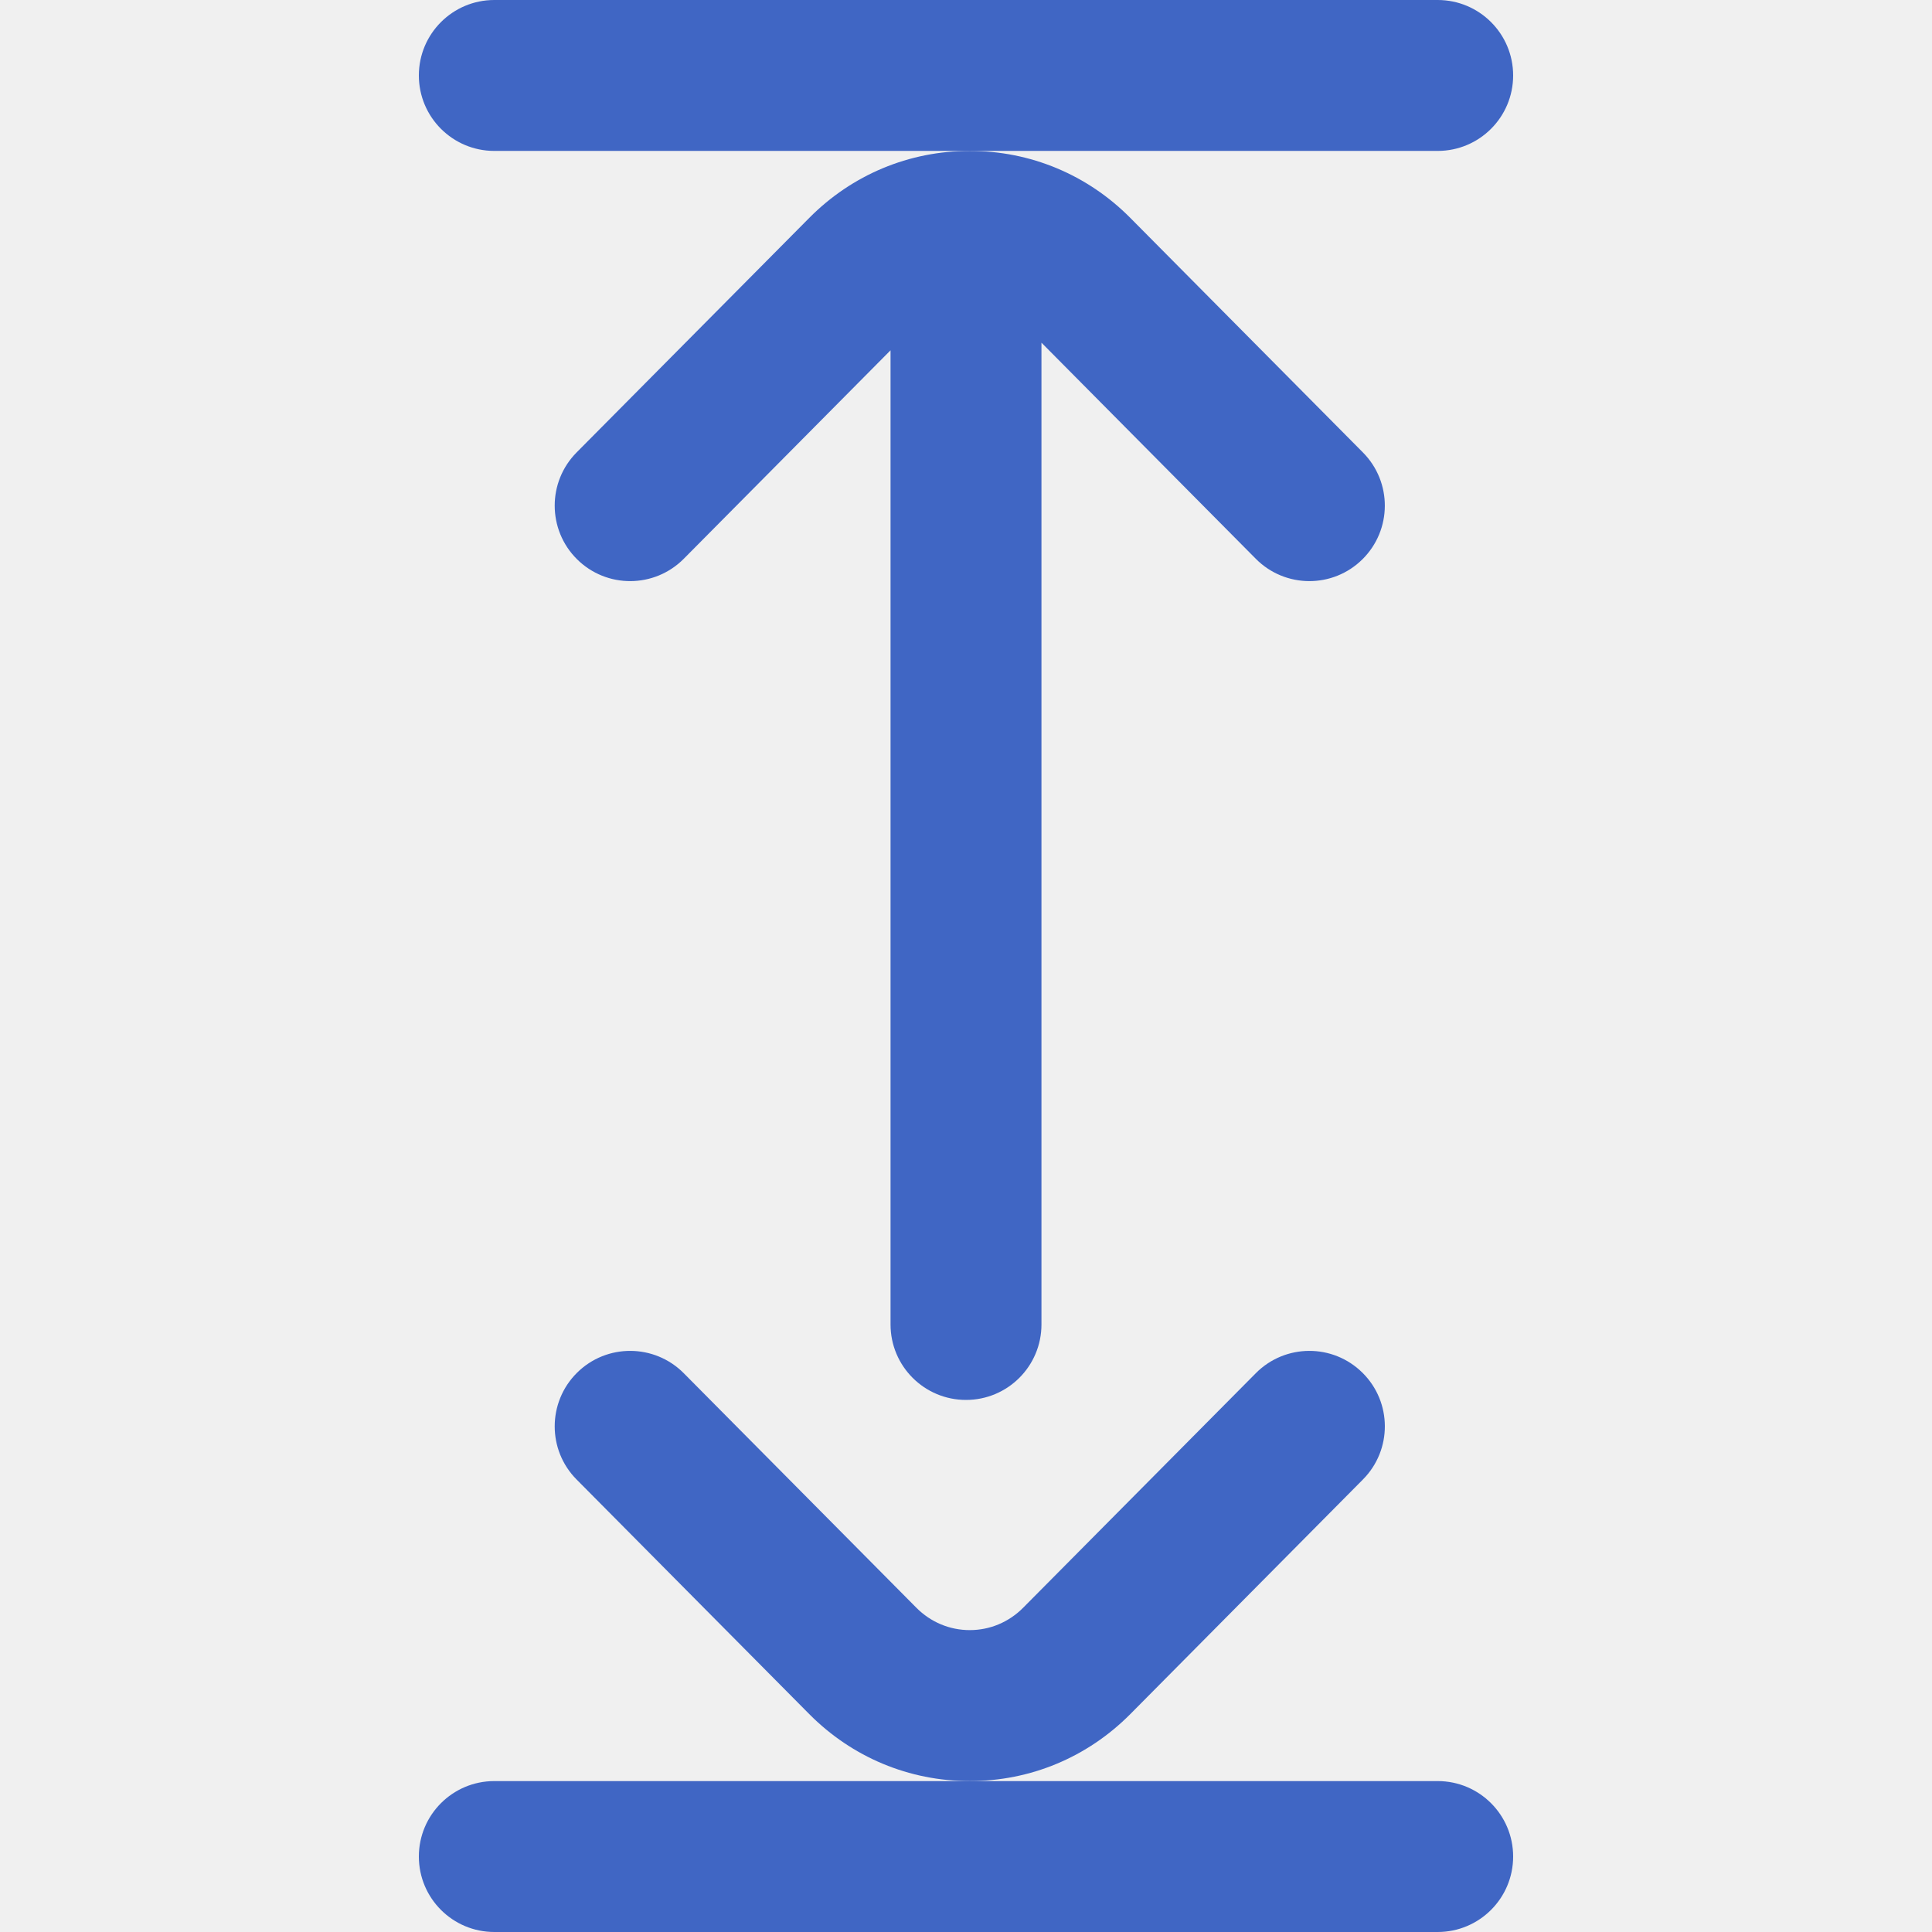
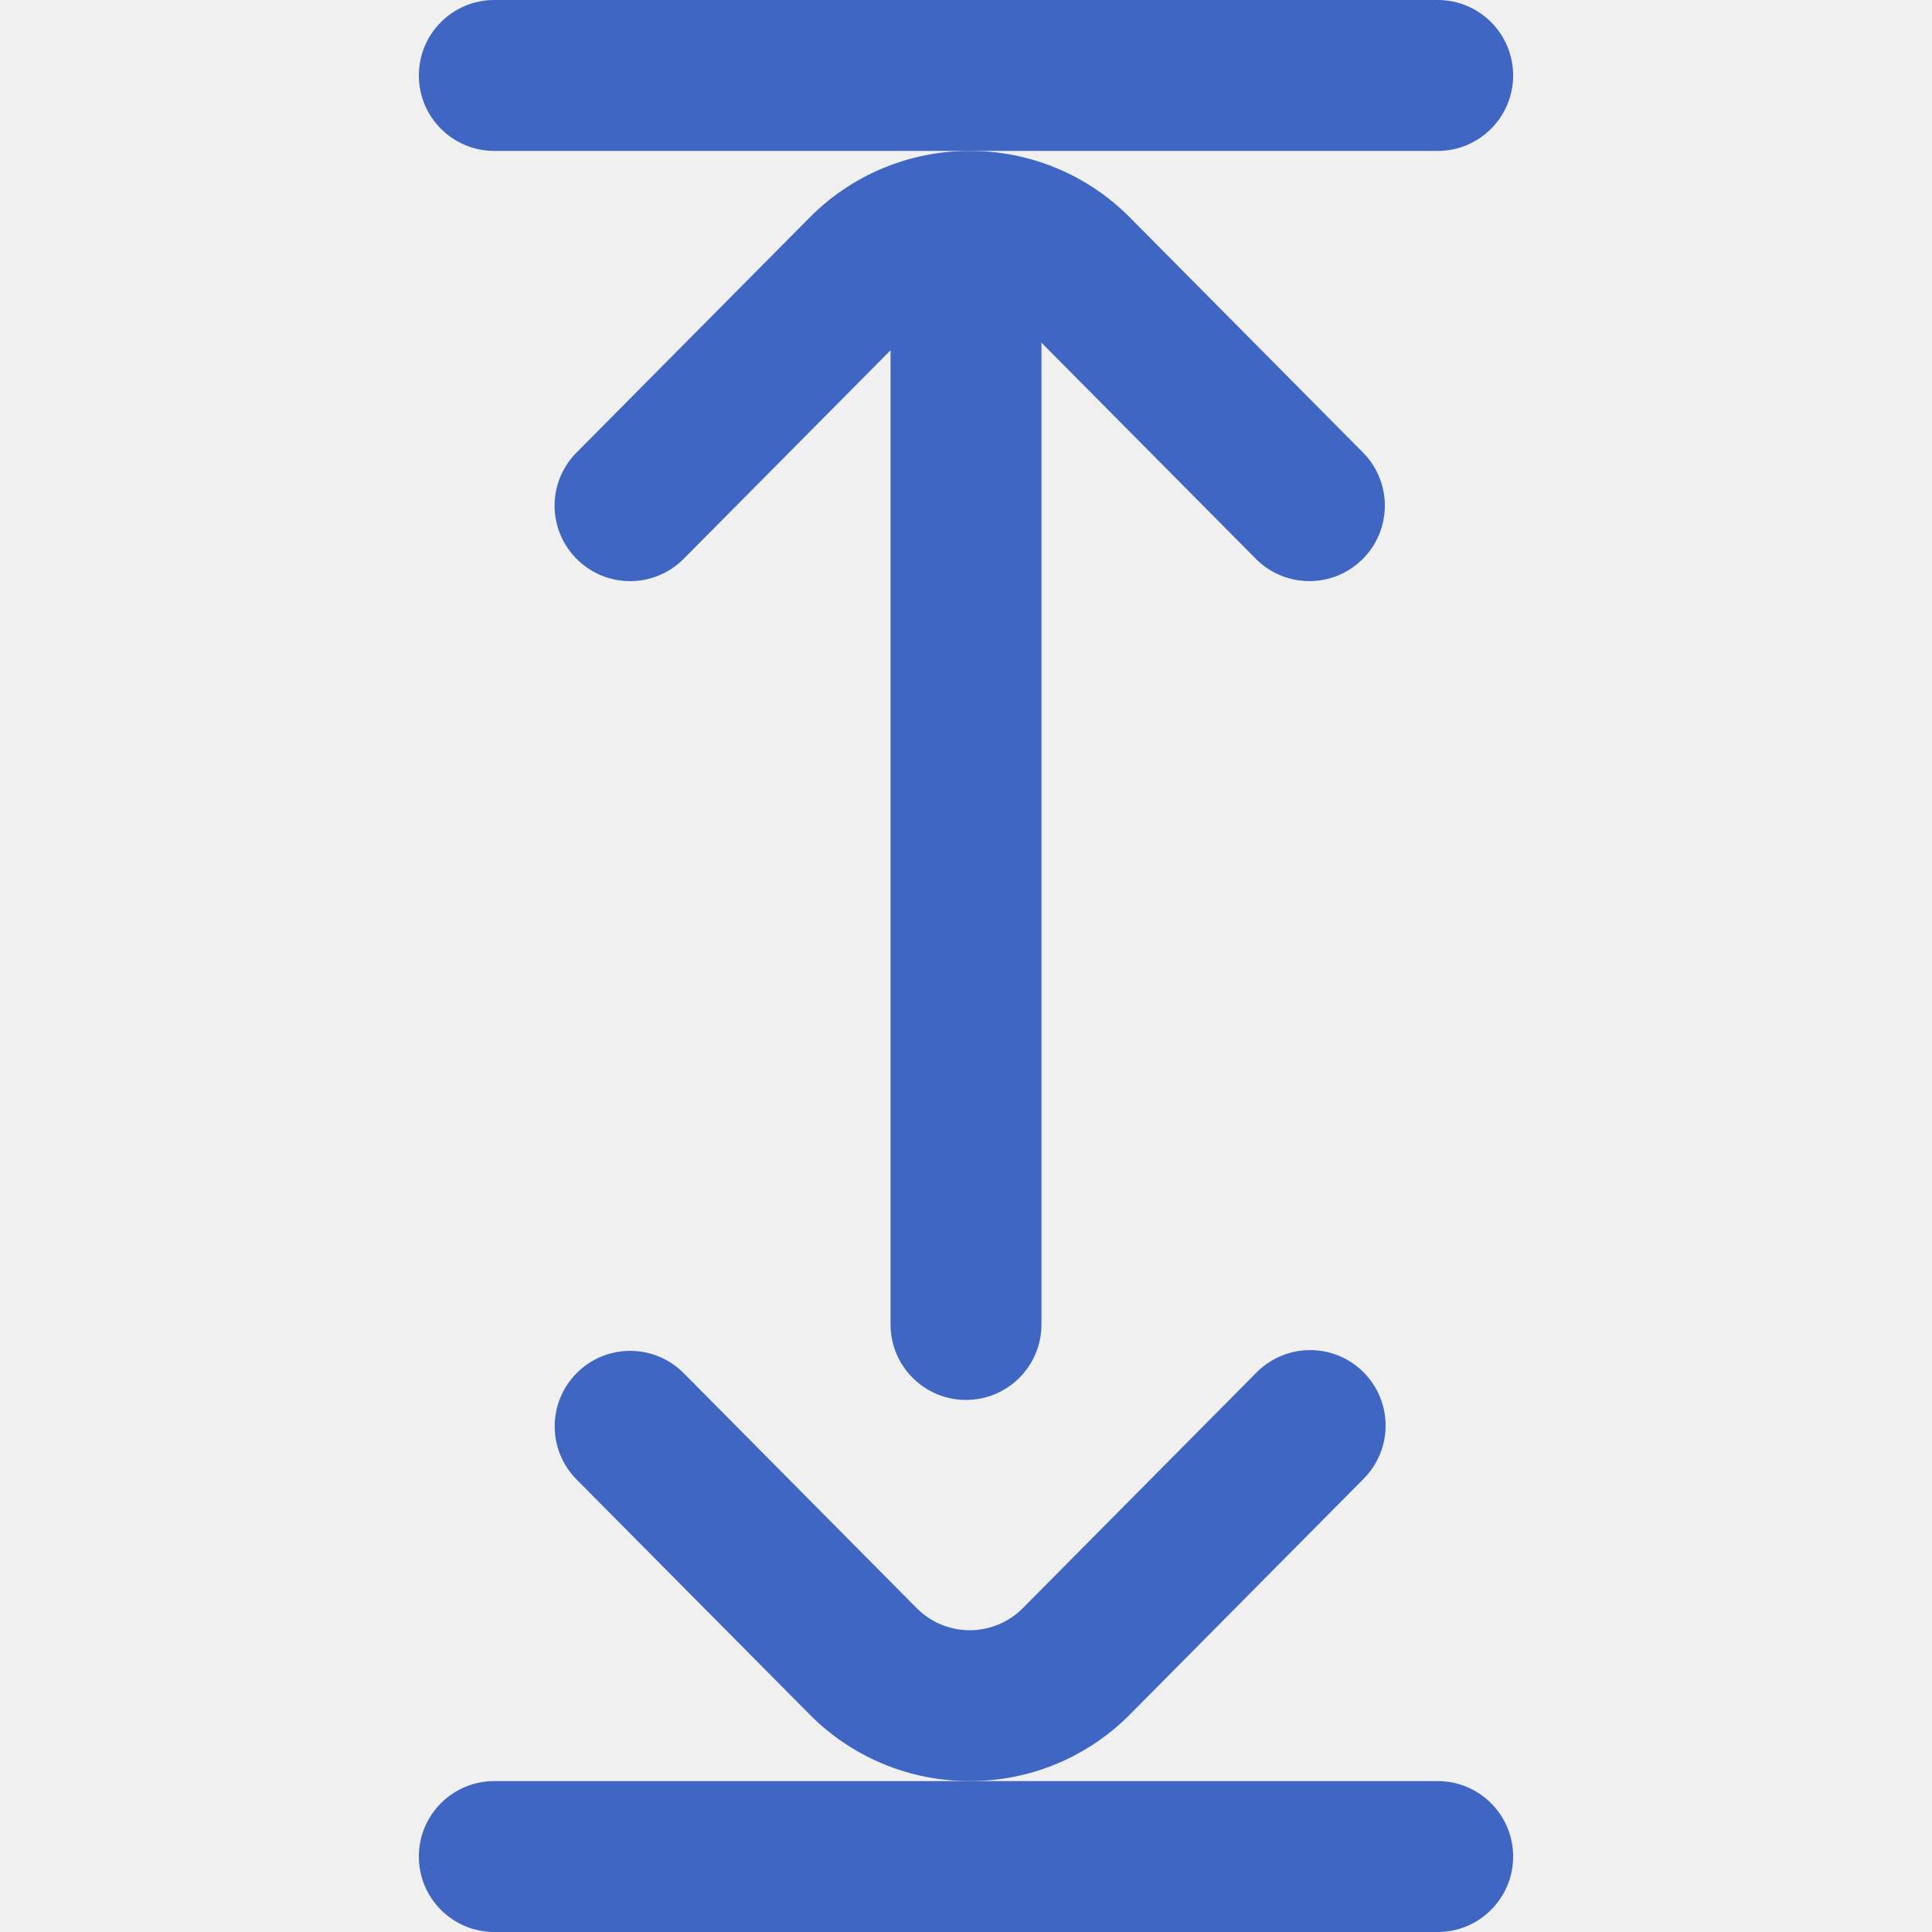
- <svg xmlns="http://www.w3.org/2000/svg" width="35" height="35" viewBox="0 0 35 35" fill="none">
-   <g clip-path="url(#clip0)">
-     <path d="M27.412 1.367C27.412 0.612 26.8 -2.67553e-08 26.045 -5.97617e-08L8.955 -8.06782e-07C8.2 -8.39789e-07 7.588 0.612 7.588 1.367C7.588 2.122 8.2 2.734 8.955 2.734L26.045 2.734C26.8 2.734 27.412 2.122 27.412 1.367Z" fill="#4066C4" />
-     <path d="M27.412 33.633C27.412 32.878 26.8 32.266 26.045 32.266L8.955 32.266C8.2 32.266 7.588 32.878 7.588 33.633C7.588 34.388 8.2 35 8.955 35L26.045 35C26.8 35 27.412 34.388 27.412 33.633Z" fill="#4066C4" />
-     <path d="M18.867 23.994L18.867 6.208L22.75 10.123C23.282 10.659 24.147 10.663 24.683 10.131C25.219 9.599 25.223 8.734 24.691 8.197L20.477 3.948C19.701 3.165 18.668 2.734 17.568 2.734C16.469 2.734 15.436 3.165 14.66 3.948L10.445 8.197C10.181 8.464 10.049 8.812 10.049 9.16C10.049 9.512 10.184 9.864 10.453 10.131C10.989 10.663 11.855 10.659 12.387 10.123L16.133 6.346L16.133 23.994C16.133 24.749 16.745 25.361 17.5 25.361C18.255 25.361 18.867 24.749 18.867 23.994Z" fill="#4066C4" />
-     <path d="M20.477 31.052L24.691 26.802C25.223 26.266 25.22 25.401 24.683 24.869C24.147 24.337 23.282 24.341 22.75 24.877L18.535 29.126C18.276 29.387 17.933 29.531 17.568 29.531C17.204 29.531 16.86 29.387 16.601 29.126L12.387 24.877C11.855 24.341 10.989 24.337 10.453 24.869C10.184 25.136 10.049 25.488 10.049 25.84C10.049 26.188 10.181 26.536 10.445 26.802L14.66 31.052C15.436 31.834 16.469 32.266 17.568 32.266C18.668 32.266 19.701 31.834 20.477 31.052Z" fill="#4066C4" />
+ <svg xmlns="http://www.w3.org/2000/svg" width="35" height="35" fill="none">
+   <g clip-path="url(#clip0)" fill="#4066C4">
+     <path d="M27.412 1.367C27.412.612 26.8 0 26.045 0H8.955a1.367 1.367 0 100 2.734h17.09c.755 0 1.367-.612 1.367-1.367zm0 32.266c0-.755-.612-1.367-1.367-1.367H8.955a1.367 1.367 0 100 2.734h17.09c.755 0 1.367-.612 1.367-1.367z" />
+     <path d="M18.867 23.994V6.208l3.883 3.915a1.367 1.367 0 101.941-1.926l-4.214-4.249a4.069 4.069 0 00-2.909-1.214 4.07 4.07 0 00-2.908 1.214l-4.215 4.25a1.363 1.363 0 00.008 1.934 1.367 1.367 0 001.934-.01l3.746-3.776v17.648a1.367 1.367 0 102.734 0z" />
+     <path d="M20.477 31.052l4.214-4.25a1.367 1.367 0 10-1.941-1.925l-4.215 4.25a1.354 1.354 0 01-1.934 0l-4.214-4.25a1.367 1.367 0 10-1.942 1.925l4.215 4.25a4.069 4.069 0 002.908 1.214 4.07 4.07 0 002.909-1.214z" />
  </g>
  <defs>
    <clipPath id="clip0">
-       <rect width="35" height="35" fill="white" transform="translate(35) rotate(90)" />
+       <path fill="#fff" transform="rotate(90 17.5 17.5)" d="M0 0h35v35H0z" />
    </clipPath>
  </defs>
</svg>
